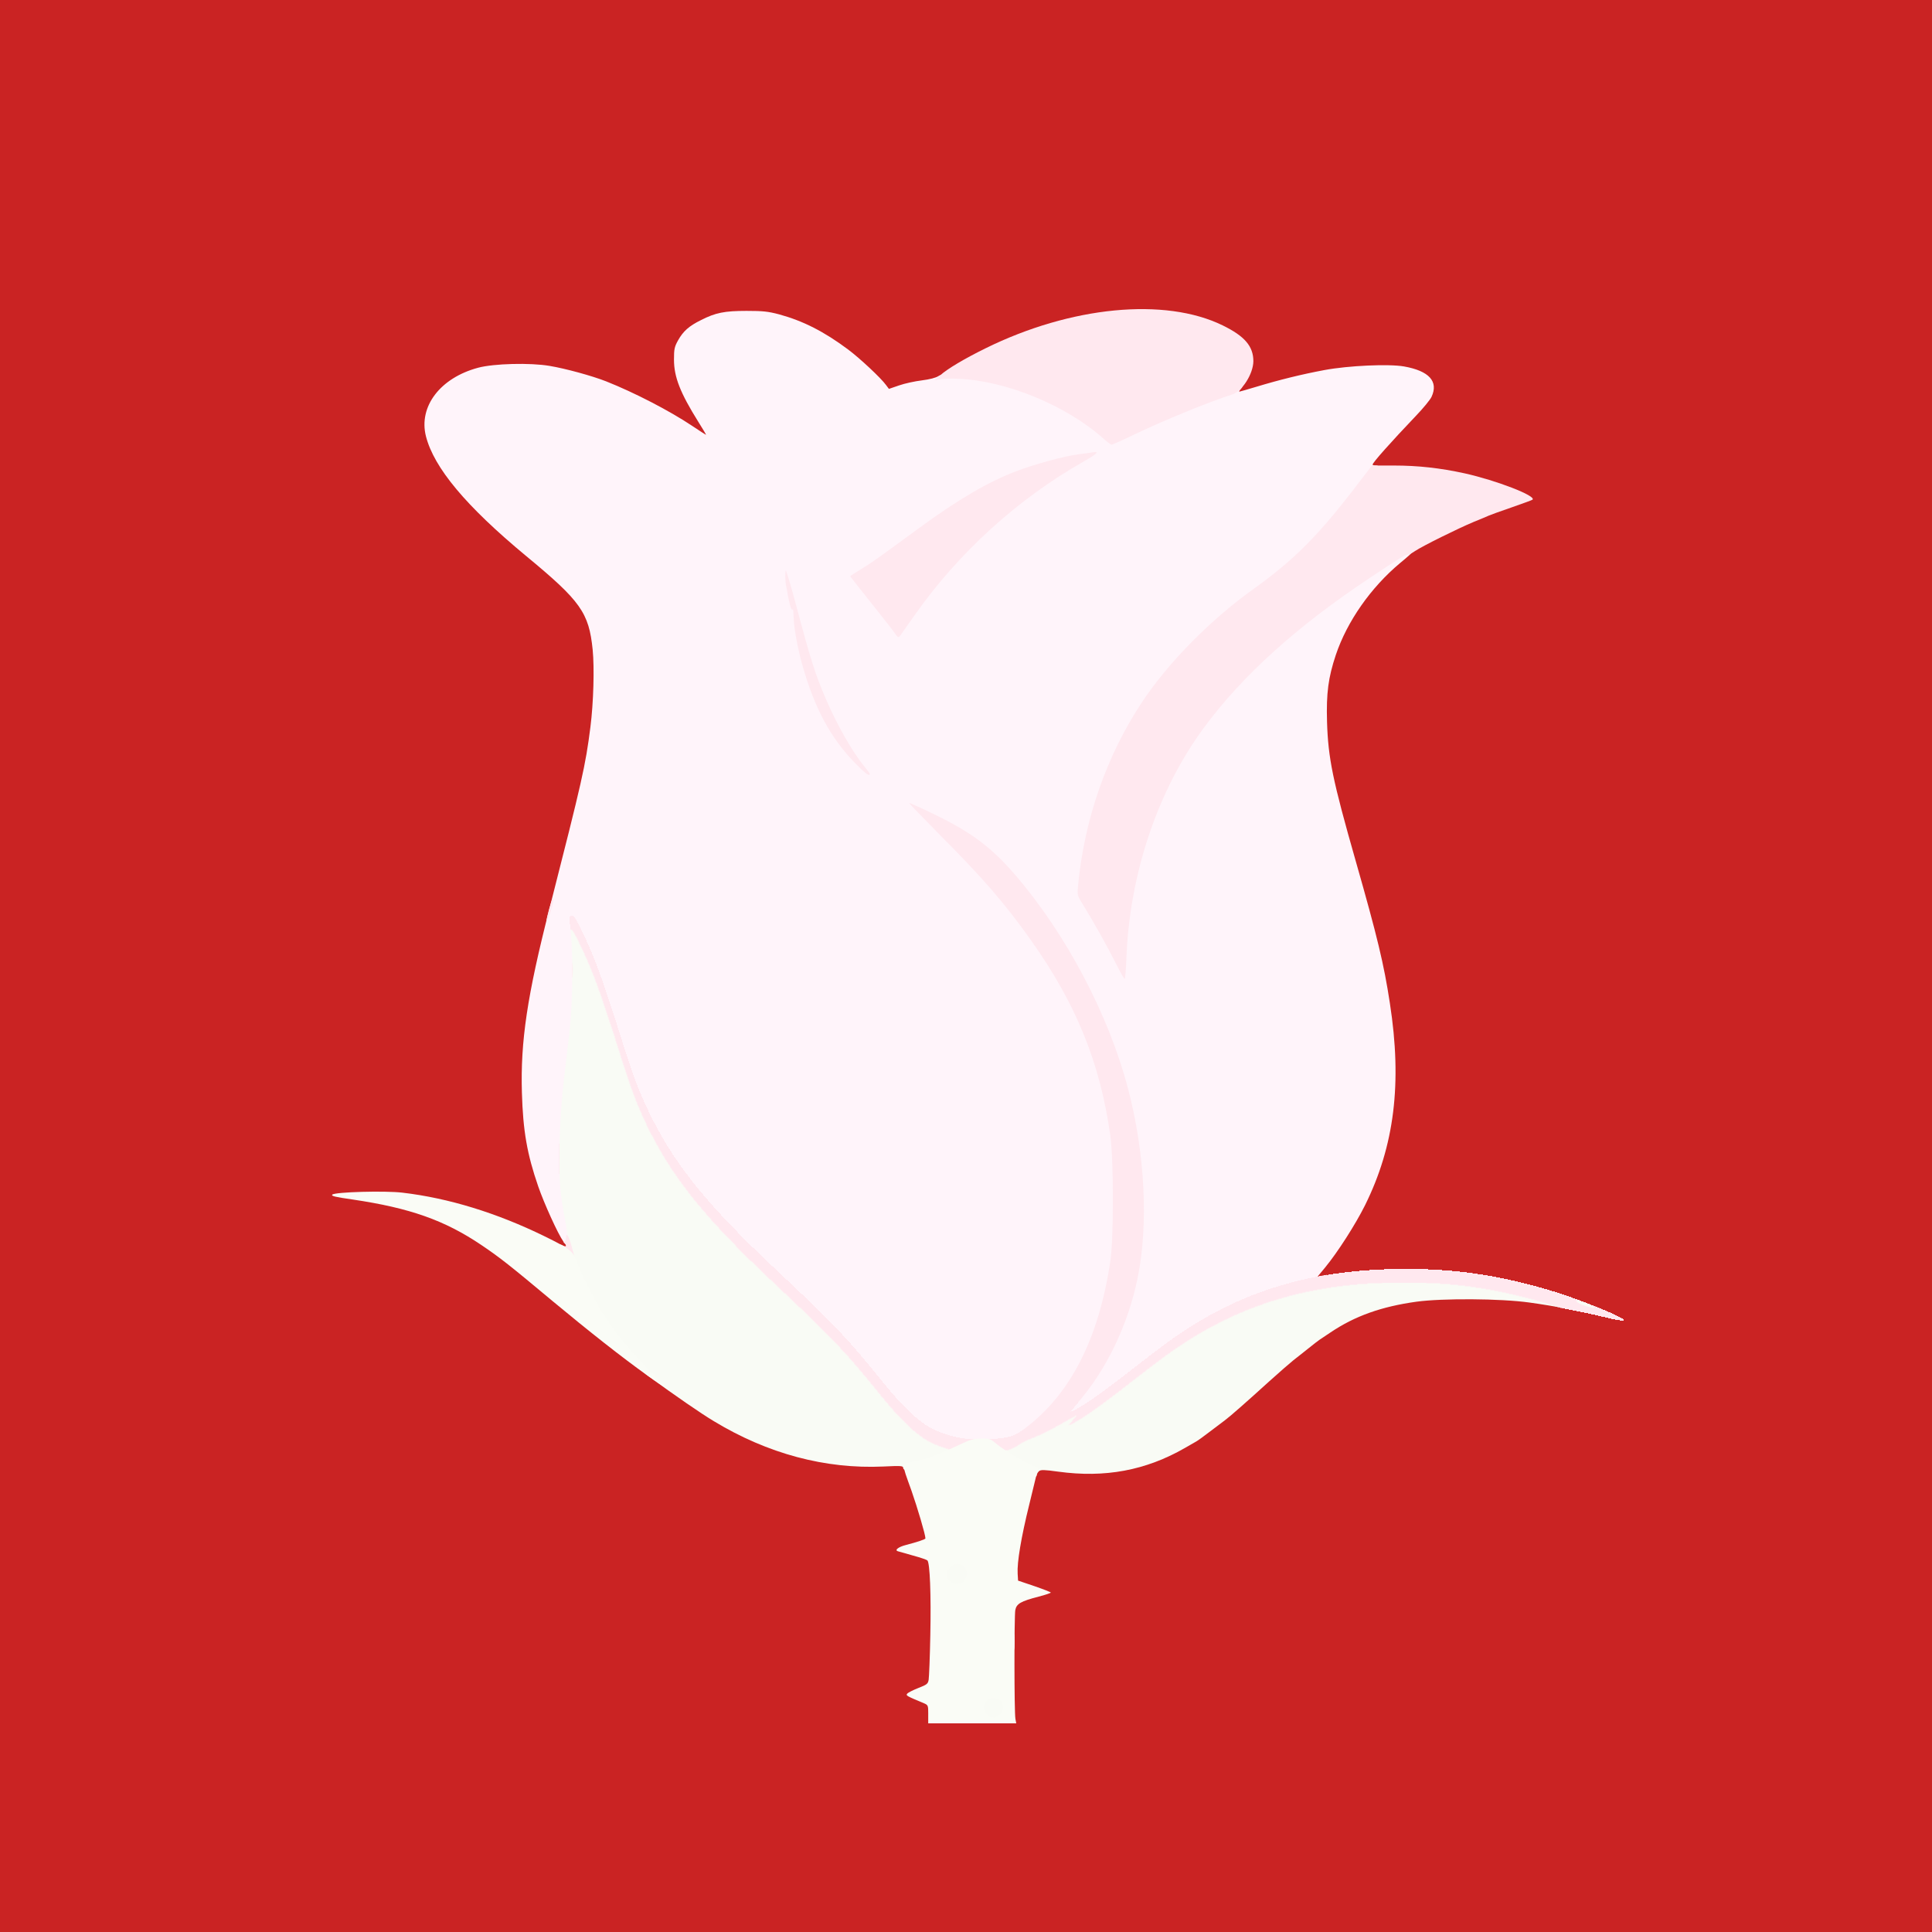
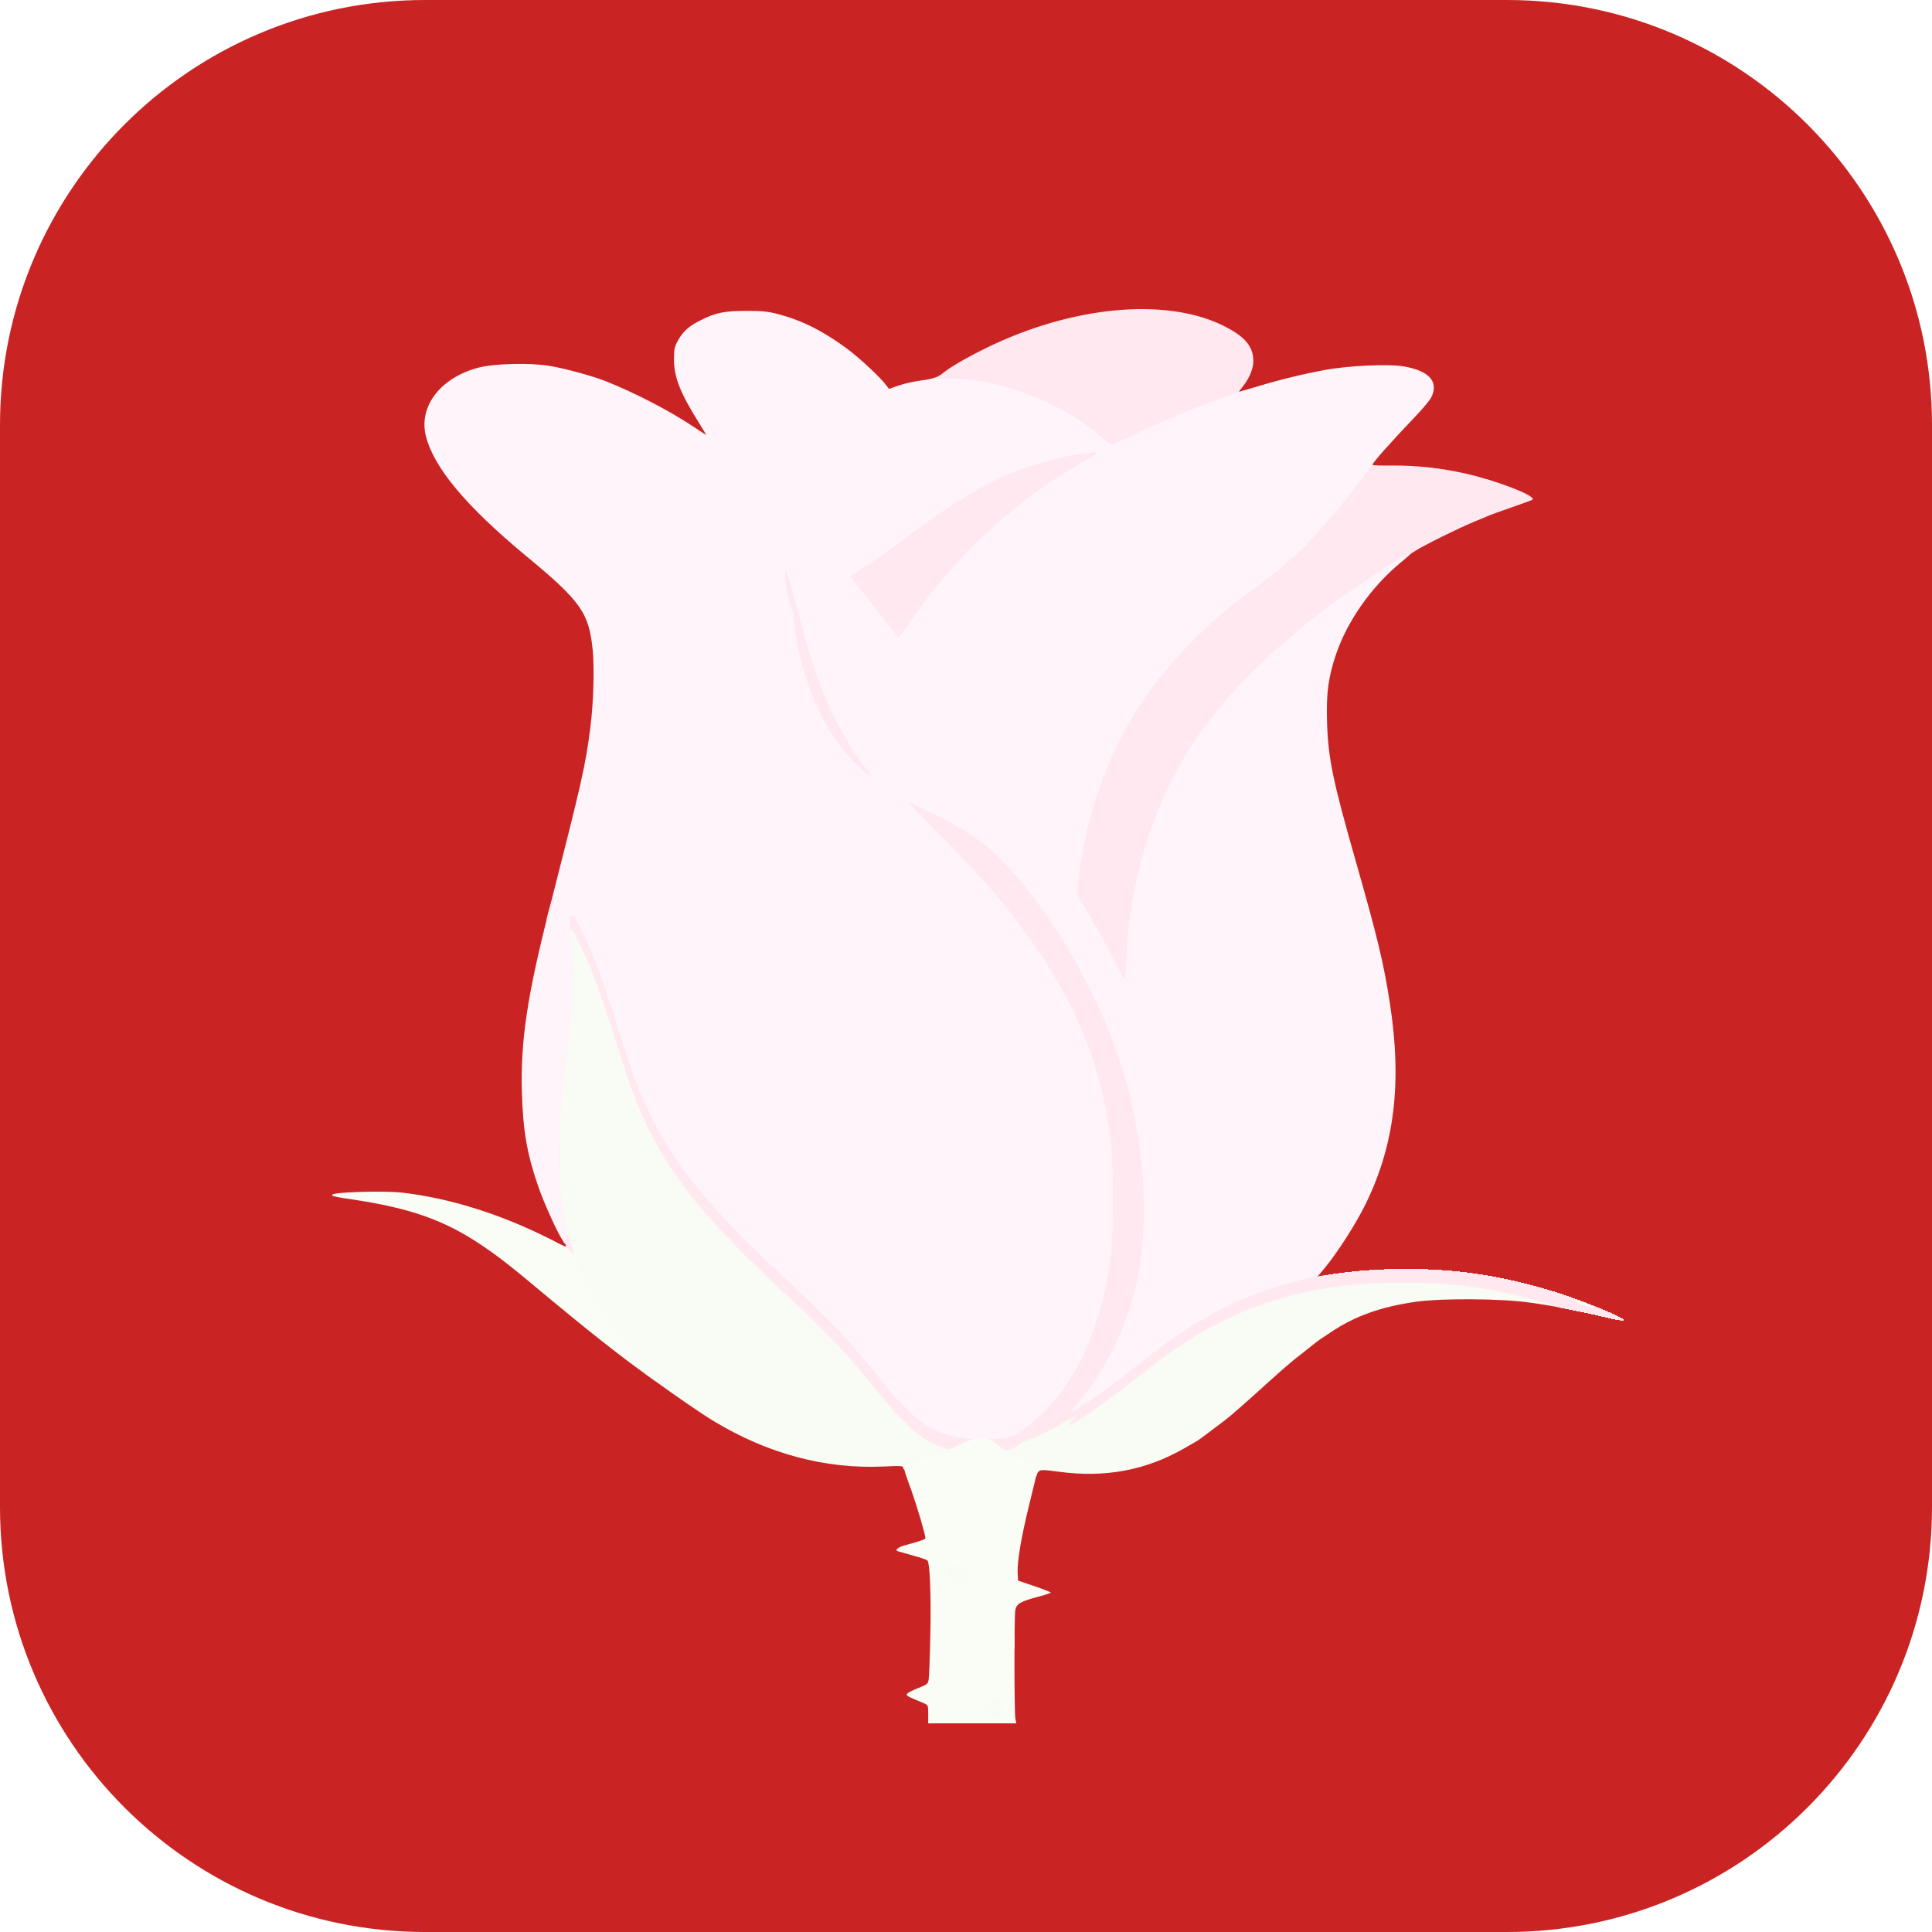
<svg xmlns="http://www.w3.org/2000/svg" width="1000" height="1000" viewBox="0 0 1000 1000" fill="none">
-   <rect width="1000" height="1000" fill="#CA2323" />
-   <path d="M498.475 747.17C481.384 745.367 471.291 738.517 453.701 716.595C436.474 695.252 429.692 688.039 398.981 659.199C352.256 615.219 335.097 590.268 321.182 545.925C310.578 512.186 304.386 494.948 299.77 485.943L298.398 483.278L298.33 504.327C298.262 526.101 298.262 526.101 293.215 567.916C292.353 575.128 291.99 583.487 291.99 597.118C291.99 615.219 292.138 616.806 294.077 626.321C296.674 639.08 296.958 641.824 295.948 641.824C295.518 641.824 295.155 642.471 295.155 643.265C295.155 645.351 293.283 645 291.548 642.539C288.804 638.717 281.602 622.851 278.574 614.062C272.802 597.334 270.715 585.369 270.137 565.613C269.343 539.007 272.881 515.294 284.415 470.225C301.426 403.461 303.014 396.611 305.611 376.208C307.199 363.665 307.698 345.781 306.768 336.334C304.817 317.088 300.644 311.168 272.087 287.59C241.16 261.926 224.648 242.17 220.463 225.805C216.573 210.449 227.812 195.593 247.5 190.33C255.575 188.164 274.389 187.665 284.483 189.389C292.705 190.761 306.405 194.504 313.754 197.396C328.315 203.168 346.563 212.604 358.312 220.463C362.134 222.992 365.31 225.079 365.446 225.079C365.593 225.079 363.79 222.051 361.476 218.377C352.109 203.384 348.854 195.162 348.854 186.146C348.854 180.736 349.069 179.579 350.941 176.2C353.606 171.436 356.566 168.771 362.837 165.675C370.334 161.853 375.017 160.912 386.415 160.912C394.853 160.912 397.518 161.196 403.29 162.715C415.686 166.106 426.505 171.584 439.048 180.952C445.104 185.499 455.924 195.593 458.589 199.267L460.108 201.286L465.371 199.483C468.251 198.473 473.593 197.317 477.12 196.886C481.225 196.375 484.401 195.513 485.626 194.719C490.389 191.408 513.955 194.651 532.35 201.059C546.549 206.038 562.631 215.337 573.37 224.852L575.82 227.018L585.415 222.471C601.28 214.895 621.966 206.469 636.823 201.558C643.242 199.471 643.956 199.392 642.301 201.274C641.575 202.068 641.223 202.715 641.507 202.715C641.722 202.715 645.692 201.558 650.307 200.186C662.204 196.579 673.953 193.699 685.566 191.533C697.962 189.23 718.727 188.289 726.666 189.661C739.719 191.964 744.687 197.453 740.944 205.448C740.218 206.968 736.623 211.357 732.801 215.326C719.748 229.026 710.448 239.482 710.448 240.491C710.448 240.707 711.174 240.922 711.968 240.922C713.488 240.922 713.488 240.99 712.183 242.941C709.518 247.046 693.369 267.596 687.313 274.446C676.425 286.921 665.901 296.289 650.614 307.256C634.963 318.358 614.345 337.751 603.821 351.168C580.821 380.291 567.7 410.583 561.644 448.722C559.841 459.973 559.988 461.696 563.663 467.616C568.426 475.476 572.679 482.824 576.784 490.616L580.458 497.681L580.969 489.538C583.566 447.067 598.06 405.468 621.195 374.178C636.12 353.991 657.894 332.58 682.482 314.049C690.919 307.63 714.565 291.48 722.787 286.502C725.316 284.982 731.44 284.267 731.293 285.492C731.293 285.776 728.333 288.452 724.727 291.401C709.586 304.023 697.259 321.613 691.418 338.987C687.528 350.669 686.44 358.675 686.87 373.6C687.449 392.494 689.751 403.733 701.727 445.694C712.977 485.138 716.289 498.906 719.396 519.24C725.815 560.623 721.778 593.138 706.49 623.928C701.591 633.738 692.507 648.005 685.793 656.159L681.971 660.775L684.5 660.265L687.029 659.834L685.51 661.353C684.432 662.363 680.61 663.735 673.25 665.606C654.435 670.438 638.207 677.14 622.273 686.734C612.757 692.507 605.76 697.474 589.327 710.312C566.543 728.118 558.468 733.38 554 733.38C551.256 733.38 551.119 733.232 551.119 731.146C551.119 729.49 552.129 727.834 555.089 724.511C570.161 707.636 581.842 683.559 586.741 659.04C592.151 632.287 590.348 598.479 581.763 565.738C574.981 539.643 562.37 511.302 546.867 487.145C526.68 455.64 509.736 438.05 489.765 427.662L483.709 424.566L494.165 435.306C540.811 483.255 564.683 523.414 574.119 570.127C577.657 587.796 578.156 593.773 578.156 621.241C578.156 641.858 577.941 648.062 576.863 655.127C574.913 667.886 572.973 676.392 569.514 686.848C561.871 710.131 549.974 728.015 533.541 740.853C528.71 744.607 526.839 745.617 523.595 746.263C517.823 747.272 504.78 747.783 498.509 747.125L498.475 747.17ZM484.707 298.636C503.091 276.578 529.765 253.579 552.049 240.593C553.921 239.516 555.361 238.507 555.225 238.291C554.647 237.713 536.41 242.975 528.336 246.003C513.921 251.413 497.84 260.78 477.574 275.705C460.131 288.543 451.115 294.883 447.792 296.833C445.49 298.126 444.549 299.067 444.98 299.646C445.343 300.077 449.595 305.418 454.427 311.542C459.258 317.598 463.579 323.155 464.021 323.87C464.747 324.947 465.756 323.87 471.302 316.011C474.908 311.032 480.896 303.173 484.707 298.636Z" fill="#FFF4FA" />
-   <path d="M508.716 889.635C506.765 887.548 506.481 880.981 508.205 878.532C510.587 875.141 519.455 875.787 520.828 879.473C522.2 883.011 521.69 887.616 519.75 889.499C517.301 892.028 511.029 892.096 508.716 889.646V889.635Z" fill="#F9FBF5" />
-   <path d="M522.268 849.84C522.268 845.655 522.415 845.156 523.708 845.156C525.001 845.156 525.148 845.667 525.148 849.84C525.148 854.025 525.001 854.524 523.708 854.524C522.415 854.524 522.268 854.014 522.268 849.84Z" fill="#F9FBF5" />
-   <path d="M489.175 820.206C486.941 817.393 487.088 811.984 489.391 809.319C490.978 807.515 491.625 807.3 495.594 807.3C499.416 807.3 500.21 807.515 501.367 809.103C503.385 811.632 503.317 817.609 501.299 820.206C500.006 821.862 499.348 822.077 495.243 822.077C491.137 822.077 490.479 821.862 489.187 820.206H489.175Z" fill="#F9FBF5" />
-   <g filter="url(#filter0_i_45_195)">
-     <path d="M534.527 763.172C534.527 762.231 532.077 760.723 526.021 757.763C517.152 753.51 510.733 748.679 510.733 746.297C510.733 745.14 511.244 744.925 513.829 744.925C519.387 744.925 525.363 743.484 528.028 741.386C529.401 740.309 532.928 738.506 535.82 737.417C540.719 735.546 545.119 733.312 554.351 727.97L557.957 725.951L555.507 728.548C551.107 733.164 556.301 730.783 567.336 723.071C571.305 720.326 580.242 713.624 587.16 708.146C603.593 695.308 610.59 690.341 620.105 684.568C651.395 665.754 685.577 656.953 727.538 656.953C754.79 656.953 777.722 660.56 804.906 668.918C819.037 673.318 841.027 682.323 840.085 683.332C839.87 683.548 836.264 682.901 832.011 681.892C819.105 678.716 803.681 675.836 791.558 674.18C776.565 672.093 746.636 671.946 733.231 673.749C714.995 676.278 701.295 681.177 688.741 689.615C686.212 691.271 683.694 693.006 683.116 693.369C682.469 693.8 679.725 695.898 677.06 698.053C674.315 700.219 670.935 702.952 669.484 704.041C668.043 705.197 662.35 710.097 656.941 714.996C645.191 725.668 636.686 733.164 633.941 735.183C632.864 735.977 629.394 738.574 626.297 740.955C623.201 743.337 620.026 745.639 619.232 746.07C618.438 746.501 615.773 748.021 613.323 749.461C592.989 761.142 571.861 765.032 547.716 761.721C540.503 760.711 538.7 760.711 537.838 761.437C537.192 762.016 536.681 762.877 536.681 763.388C536.681 763.966 536.171 764.397 535.604 764.397C535.026 764.397 534.527 763.819 534.527 763.172Z" fill="#F9FBF5" />
+   <defs>
+     <clipPath id="rounded">
+       <rect width="1000" height="1000" rx="220" ry="220" />
+     </clipPath>
+   </defs>
+   <g clip-path="url(#rounded)">
+     <rect width="1000" height="1000" rx="220" ry="220" fill="#CA2323" />
+     <path d="M498.475 747.17C481.384 745.367 471.291 738.517 453.701 716.595C436.474 695.252 429.692 688.039 398.981 659.199C352.256 615.219 335.097 590.268 321.182 545.925C310.578 512.186 304.386 494.948 299.77 485.943L298.398 483.278L298.33 504.327C298.262 526.101 298.262 526.101 293.215 567.916C292.353 575.128 291.99 583.487 291.99 597.118C291.99 615.219 292.138 616.806 294.077 626.321C296.674 639.08 296.958 641.824 295.948 641.824C295.518 641.824 295.155 642.471 295.155 643.265C295.155 645.351 293.283 645 291.548 642.539C288.804 638.717 281.602 622.851 278.574 614.062C272.802 597.334 270.715 585.369 270.137 565.613C269.343 539.007 272.881 515.294 284.415 470.225C301.426 403.461 303.014 396.611 305.611 376.208C307.199 363.665 307.698 345.781 306.768 336.334C304.817 317.088 300.644 311.168 272.087 287.59C241.16 261.926 224.648 242.17 220.463 225.805C216.573 210.449 227.812 195.593 247.5 190.33C255.575 188.164 274.389 187.665 284.483 189.389C292.705 190.761 306.405 194.504 313.754 197.396C328.315 203.168 346.563 212.604 358.312 220.463C362.134 222.992 365.31 225.079 365.446 225.079C365.593 225.079 363.79 222.051 361.476 218.377C352.109 203.384 348.854 195.162 348.854 186.146C348.854 180.736 349.069 179.579 350.941 176.2C353.606 171.436 356.566 168.771 362.837 165.675C370.334 161.853 375.017 160.912 386.415 160.912C394.853 160.912 397.518 161.196 403.29 162.715C415.686 166.106 426.505 171.584 439.048 180.952C445.104 185.499 455.924 195.593 458.589 199.267L460.108 201.286L465.371 199.483C468.251 198.473 473.593 197.317 477.12 196.886C481.225 196.375 484.401 195.513 485.626 194.719C490.389 191.408 513.955 194.651 532.35 201.059C546.549 206.038 562.631 215.337 573.37 224.852L575.82 227.018L585.415 222.471C601.28 214.895 621.966 206.469 636.823 201.558C643.242 199.471 643.956 199.392 642.301 201.274C641.575 202.068 641.223 202.715 641.507 202.715C641.722 202.715 645.692 201.558 650.307 200.186C662.204 196.579 673.953 193.699 685.566 191.533C697.962 189.23 718.727 188.289 726.666 189.661C739.719 191.964 744.687 197.453 740.944 205.448C740.218 206.968 736.623 211.357 732.801 215.326C719.748 229.026 710.448 239.482 710.448 240.491C710.448 240.707 711.174 240.922 711.968 240.922C713.488 240.922 713.488 240.99 712.183 242.941C709.518 247.046 693.369 267.596 687.313 274.446C676.425 286.921 665.901 296.289 650.614 307.256C634.963 318.358 614.345 337.751 603.821 351.168C580.821 380.291 567.7 410.583 561.644 448.722C559.841 459.973 559.988 461.696 563.663 467.616C568.426 475.476 572.679 482.824 576.784 490.616L580.458 497.681L580.969 489.538C583.566 447.067 598.06 405.468 621.195 374.178C636.12 353.991 657.894 332.58 682.482 314.049C690.919 307.63 714.565 291.48 722.787 286.502C725.316 284.982 731.44 284.267 731.293 285.492C731.293 285.776 728.333 288.452 724.727 291.401C709.586 304.023 697.259 321.613 691.418 338.987C687.528 350.669 686.44 358.675 686.87 373.6C687.449 392.494 689.751 403.733 701.727 445.694C712.977 485.138 716.289 498.906 719.396 519.24C725.815 560.623 721.778 593.138 706.49 623.928C701.591 633.738 692.507 648.005 685.793 656.159L681.971 660.775L684.5 660.265L687.029 659.834L685.51 661.353C684.432 662.363 680.61 663.735 673.25 665.606C654.435 670.438 638.207 677.14 622.273 686.734C612.757 692.507 605.76 697.474 589.327 710.312C566.543 728.118 558.468 733.38 554 733.38C551.256 733.38 551.119 733.232 551.119 731.146C551.119 729.49 552.129 727.834 555.089 724.511C570.161 707.636 581.842 683.559 586.741 659.04C592.151 632.287 590.348 598.479 581.763 565.738C574.981 539.643 562.37 511.302 546.867 487.145C526.68 455.64 509.736 438.05 489.765 427.662L483.709 424.566L494.165 435.306C540.811 483.255 564.683 523.414 574.119 570.127C577.657 587.796 578.156 593.773 578.156 621.241C578.156 641.858 577.941 648.062 576.863 655.127C574.913 667.886 572.973 676.392 569.514 686.848C561.871 710.131 549.974 728.015 533.541 740.853C528.71 744.607 526.839 745.617 523.595 746.263C517.823 747.272 504.78 747.783 498.509 747.125L498.475 747.17ZM484.707 298.636C503.091 276.578 529.765 253.579 552.049 240.593C553.921 239.516 555.361 238.507 555.225 238.291C554.647 237.713 536.41 242.975 528.336 246.003C513.921 251.413 497.84 260.78 477.574 275.705C460.131 288.543 451.115 294.883 447.792 296.833C445.49 298.126 444.549 299.067 444.98 299.646C445.343 300.077 449.595 305.418 454.427 311.542C459.258 317.598 463.579 323.155 464.021 323.87C464.747 324.947 465.756 323.87 471.302 316.011C474.908 311.032 480.896 303.173 484.707 298.636Z" fill="#FFF4FA" />
+     <path d="M508.716 889.635C506.765 887.548 506.481 880.981 508.205 878.532C510.587 875.141 519.455 875.787 520.828 879.473C522.2 883.011 521.69 887.616 519.75 889.499C517.301 892.028 511.029 892.096 508.716 889.646V889.635Z" fill="#F9FBF5" />
+     <path d="M522.268 849.84C522.268 845.655 522.415 845.156 523.708 845.156C525.001 845.156 525.148 845.667 525.148 849.84C525.148 854.025 525.001 854.524 523.708 854.524C522.415 854.524 522.268 854.014 522.268 849.84Z" fill="#F9FBF5" />
+     <path d="M489.175 820.206C486.941 817.393 487.088 811.984 489.391 809.319C490.978 807.515 491.625 807.3 495.594 807.3C499.416 807.3 500.21 807.515 501.367 809.103C503.385 811.632 503.317 817.609 501.299 820.206C500.006 821.862 499.348 822.077 495.243 822.077C491.137 822.077 490.479 821.862 489.187 820.206H489.175Z" fill="#F9FBF5" />
+     <g filter="url(#filter0_i_45_195)">
+       <path d="M534.527 763.172C534.527 762.231 532.077 760.723 526.021 757.763C517.152 753.51 510.733 748.679 510.733 746.297C510.733 745.14 511.244 744.925 513.829 744.925C519.387 744.925 525.363 743.484 528.028 741.386C529.401 740.309 532.928 738.506 535.82 737.417C540.719 735.546 545.119 733.312 554.351 727.97L557.957 725.951L555.507 728.548C551.107 733.164 556.301 730.783 567.336 723.071C571.305 720.326 580.242 713.624 587.16 708.146C603.593 695.308 610.59 690.341 620.105 684.568C651.395 665.754 685.577 656.953 727.538 656.953C754.79 656.953 777.722 660.56 804.906 668.918C819.037 673.318 841.027 682.323 840.085 683.332C839.87 683.548 836.264 682.901 832.011 681.892C819.105 678.716 803.681 675.836 791.558 674.18C776.565 672.093 746.636 671.946 733.231 673.749C714.995 676.278 701.295 681.177 688.741 689.615C686.212 691.271 683.694 693.006 683.116 693.369C682.469 693.8 679.725 695.898 677.06 698.053C674.315 700.219 670.935 702.952 669.484 704.041C668.043 705.197 662.35 710.097 656.941 714.996C645.191 725.668 636.686 733.164 633.941 735.183C632.864 735.977 629.394 738.574 626.297 740.955C623.201 743.337 620.026 745.639 619.232 746.07C618.438 746.501 615.773 748.021 613.323 749.461C592.989 761.142 571.861 765.032 547.716 761.721C540.503 760.711 538.7 760.711 537.838 761.437C537.192 762.016 536.681 762.877 536.681 763.388C536.681 763.966 536.171 764.397 535.604 764.397C535.026 764.397 534.527 763.819 534.527 763.172Z" fill="#F9FBF5" />
+     </g>
+     <g filter="url(#filter1_i_45_195)">
+       <path d="M467.468 759.714C467.468 758.705 466.175 758.637 457.227 759.068C427.231 760.44 397.381 752.501 369.414 735.558C362.927 731.668 350.021 722.799 335.38 712.128C328.678 707.228 316.849 693.165 309.069 680.69C302.367 670.019 293.566 650.115 292.988 644.286C292.704 641.621 292.988 638.876 293.566 639.239C293.85 639.387 293.351 635.928 292.489 631.527C291.548 627.059 290.47 619.699 290.039 615.163C288.814 602.903 289.608 577.737 291.911 558.56C292.92 549.839 294.292 538.305 294.871 532.963C296.243 521.498 296.606 498.215 295.664 485.014C295.301 479.899 295.018 475.351 294.939 474.989C294.871 474.626 295.301 474.195 295.948 474.047C296.742 473.832 298.182 476.066 301.142 482.269C308.207 497.194 311.666 506.789 323.348 543.771C327.963 558.481 331.933 568.427 337.546 579.529C350.305 604.547 366.817 624.734 401.135 657.033C431.846 685.873 438.628 693.086 455.855 714.43C466.379 727.619 475.033 735.841 481.883 739.448C487.576 742.476 496.376 744.925 501.491 744.925C504.519 744.925 504.95 745.141 504.95 746.445C504.95 749.19 486.271 756.754 474.602 758.773C471.857 759.283 469.623 759.93 469.623 760.213C469.623 760.497 469.113 760.791 468.546 760.791C467.967 760.791 467.468 760.281 467.468 759.714Z" fill="#F9FBF5" />
+     </g>
+     <path d="M525.874 743.201C525.874 743.053 528.471 740.967 531.567 738.517C554.419 720.848 568.698 692.586 574.686 653.006C576.489 640.826 576.489 601.02 574.686 587.762C569.423 550.121 557.016 519.626 533.586 486.612C520.034 467.503 508.851 454.597 486.43 432.108C477.63 423.171 470.496 415.811 470.644 415.675C470.791 415.459 476.915 418.272 484.196 421.799C502.943 430.951 513.252 438.674 525.432 452.805C551.822 483.448 573.88 525.262 583.906 563.617C592.627 596.778 594.51 633.625 588.884 661.24C583.906 685.895 572.304 709.836 557.084 726.927C554.782 729.456 553.41 731.327 553.988 730.964C554.567 730.68 554.419 730.964 553.625 731.61C551.822 733.13 544.825 736.805 539.563 739.039C535.741 740.626 525.863 743.655 525.863 743.224L525.874 743.201Z" fill="#FFE8EF" />
+     <path d="M292.637 649.185C290.902 647.665 289.178 644.716 289.609 644.206C289.824 644.059 290.686 644.206 291.48 644.716C293.136 645.578 293.499 644.784 292.127 643.424C291.48 642.777 291.48 642.562 292.127 642.562C292.637 642.562 292.989 641.7 292.989 640.69C292.989 637.81 294.213 639.318 295.518 643.866C296.164 646.1 296.81 648.55 297.037 649.275C297.548 650.931 294.588 650.931 292.637 649.207V649.185Z" fill="#FFE8EF" />
+     <path d="M296.164 502.32C296.164 498.782 296.232 497.206 296.38 498.861C296.527 500.517 296.527 503.477 296.38 505.348C296.232 507.22 296.164 505.927 296.164 502.32Z" fill="#FFE8EF" />
+     <path d="M577.861 499.224C573.892 491.217 566.032 477.087 560.634 468.433C557.606 463.534 557.538 463.319 557.969 458.703C561.213 424.022 572.894 390.646 591.572 362.736C604.977 342.697 626.831 320.559 648.458 305.124C669.949 289.7 682.198 277.441 702.532 250.835L710.108 240.957H721.426C733.969 240.957 745.503 242.25 758.057 244.994C774.57 248.669 795.255 256.676 793.237 258.626C793.089 258.842 788.258 260.577 782.497 262.596C776.804 264.546 771.462 266.485 770.668 266.848C769.874 267.211 766.347 268.72 762.741 270.16C754.598 273.551 736.283 282.635 732.529 285.153C731.009 286.23 729.217 287.103 728.639 287.103C727.267 287.103 725.327 288.26 708.452 299.499C671.254 324.234 643.128 349.603 623.372 376.356C599.432 408.655 584.87 451.706 583.067 494.96C582.851 501.231 582.42 506.494 582.125 506.641C581.91 506.789 579.959 503.466 577.872 499.213L577.861 499.224Z" fill="#FFE8EF" />
+     <path d="M282.895 476.36C282.895 475.067 285.344 466.119 285.855 465.62C286.932 464.395 286.58 466.845 284.993 471.892C283.7 476.076 282.906 477.732 282.906 476.36H282.895Z" fill="#FFE8EF" />
+     <path d="M442.314 394.682C429.919 381.992 421.617 366.489 415.345 344.431C413.111 336.503 411.161 326.33 410.877 321C410.73 318.834 410.594 316.6 410.594 316.101C410.526 315.591 410.231 315.307 409.947 315.523C409.437 315.806 408.212 311.054 407.203 304.783C407.135 304.42 407.055 303.921 406.987 303.705C406.409 301.97 406.261 294.837 406.772 295.415C407.135 295.846 409.153 302.48 411.24 310.192C419.746 342.128 421.912 348.842 427.605 362.1C433.378 375.505 441.373 389.42 447.429 396.78C448.949 398.584 450.173 400.239 450.173 400.534C450.173 402.122 447.792 400.319 442.314 394.694V394.682Z" fill="#FFE8EF" />
+     <path d="M462.785 327.262C461.628 325.606 456.003 318.461 450.389 311.396C444.696 304.33 440.08 298.422 440.08 298.274C440.08 298.127 442.53 296.539 445.558 294.668C450.752 291.572 454.494 288.895 475.407 273.54C495.741 258.615 511.743 249.247 526.169 243.838C536.115 240.084 550.688 236.126 558.037 235.185C561.133 234.754 564.604 234.323 565.749 234.107C569.208 233.529 567.836 234.901 561.065 238.791C526.816 258.184 496.172 286.015 473.388 318.461C469.714 323.655 466.391 328.407 465.892 329.065C465.03 330.222 464.735 330.074 462.796 327.262H462.785Z" fill="#FFE8EF" />
+     <path d="M571.658 227.484C552.48 210.109 521.258 197.135 496.093 196.047C492.634 195.831 488.449 195.979 486.725 196.262L483.697 196.84L486.657 194.243C490.411 190.852 499.348 185.59 510.02 180.328C554.283 158.485 602.958 153.79 632.876 168.431C644.262 173.989 648.742 179.251 648.742 186.963C648.674 193.529 642.901 202.613 637.787 204.189C625.89 207.943 602.165 217.674 586.525 225.17C580.832 227.915 575.786 230.149 575.355 230.149C574.924 230.149 573.268 228.924 571.68 227.484H571.658Z" fill="#FFE8EF" />
+     <path d="M480.454 887.254C480.454 882.638 480.386 882.57 478.152 881.561C469.136 877.807 468.784 877.591 469.567 876.661C469.998 876.083 472.595 874.79 475.339 873.701C479.808 871.966 480.318 871.535 480.67 869.449C480.885 868.156 481.316 857.767 481.531 846.234C481.962 825.468 481.316 808.956 480.012 807.663C479.649 807.3 476.258 806.144 472.515 805.134C468.762 804.057 465.234 803.047 464.656 802.9C462.921 802.322 465.087 800.666 468.762 799.725C474.818 798.137 479.002 796.765 479.002 796.266C479.002 794.315 474.818 780.264 471.79 771.61C466.38 756.538 466.38 757.695 472.368 756.618C479.581 755.393 488.449 751.676 496.309 747.934C502.149 745.121 503.805 744.622 507.842 744.622C512.39 744.554 512.674 744.69 516.133 747.65C519.376 750.463 534.584 759.362 536.614 759.362C537.125 759.362 537.261 760.009 537.045 761.018C536.83 761.88 534.959 769.739 532.792 778.54C528.54 795.699 526.373 808.752 526.736 814.513L526.952 818.12L535.458 821C540.073 822.588 543.895 824.096 543.895 824.312C543.895 824.527 541.083 825.537 537.624 826.398C528.256 828.848 526.158 830.073 525.512 833.396C524.933 836.639 524.933 886.245 525.58 889.704L526.011 892.006H503.227H480.443V887.243L480.454 887.254ZM517.584 887.322C520.397 884.577 519.535 880.472 515.997 879.247C510.802 877.376 507.06 883.353 510.882 887.469C512.9 889.635 515.429 889.556 517.584 887.322ZM499.133 818.04C503.533 812.483 496.105 806.212 491.489 811.553C489.47 813.935 489.402 815.591 491.341 818.04C492.419 819.412 493.507 819.911 495.231 819.911C496.966 819.911 498.044 819.401 499.121 818.04H499.133Z" fill="#FAFCF6" />
+     <path d="M335.029 711.912C321.976 702.612 304.817 689.06 286.15 673.557C263.797 654.878 258.682 650.841 249.167 644.433C230.137 631.595 212.184 625.256 182.471 620.855C173.387 619.563 171.3 619.052 172.015 618.326C173.455 616.954 199.267 616.24 208.283 617.317C232.224 620.13 257.242 627.841 281.829 639.886C294.803 646.225 296.754 647.813 298.409 652.723C299.929 657.407 307.278 672.264 311.247 678.535C318.46 690.069 326.819 700.163 338.352 711.56C341.743 714.804 344.34 717.684 344.125 717.832C343.977 718.047 339.872 715.382 335.041 711.923L335.029 711.912Z" fill="#FAFCF6" />
+     <path d="M821.339 676.153C818.027 675.291 815.351 673.703 816.008 673.057C816.519 672.547 825.092 675.938 825.092 676.595C825.092 676.958 825.024 677.174 824.945 677.106C824.798 677.106 823.21 676.675 821.339 676.164V676.153Z" fill="#FAFCF6" />
  </g>
-   <g filter="url(#filter1_i_45_195)">
-     <path d="M467.468 759.714C467.468 758.705 466.175 758.637 457.227 759.068C427.231 760.44 397.381 752.501 369.414 735.558C362.927 731.668 350.021 722.799 335.38 712.128C328.678 707.228 316.849 693.165 309.069 680.69C302.367 670.019 293.566 650.115 292.988 644.286C292.704 641.621 292.988 638.876 293.566 639.239C293.85 639.387 293.351 635.928 292.489 631.527C291.548 627.059 290.47 619.699 290.039 615.163C288.814 602.903 289.608 577.737 291.911 558.56C292.92 549.839 294.292 538.305 294.871 532.963C296.243 521.498 296.606 498.215 295.664 485.014C295.301 479.899 295.018 475.351 294.939 474.989C294.871 474.626 295.301 474.195 295.948 474.047C296.742 473.832 298.182 476.066 301.142 482.269C308.207 497.194 311.666 506.789 323.348 543.771C327.963 558.481 331.933 568.427 337.546 579.529C350.305 604.547 366.817 624.734 401.135 657.033C431.846 685.873 438.628 693.086 455.855 714.43C466.379 727.619 475.033 735.841 481.883 739.448C487.576 742.476 496.376 744.925 501.491 744.925C504.519 744.925 504.95 745.141 504.95 746.445C504.95 749.19 486.271 756.754 474.602 758.773C471.857 759.283 469.623 759.93 469.623 760.213C469.623 760.497 469.113 760.791 468.546 760.791C467.967 760.791 467.468 760.281 467.468 759.714Z" fill="#F9FBF5" />
-   </g>
-   <path d="M525.874 743.201C525.874 743.053 528.471 740.967 531.567 738.517C554.419 720.848 568.698 692.586 574.686 653.006C576.489 640.826 576.489 601.02 574.686 587.762C569.423 550.121 557.016 519.626 533.586 486.612C520.034 467.503 508.851 454.597 486.43 432.108C477.63 423.171 470.496 415.811 470.644 415.675C470.791 415.459 476.915 418.272 484.196 421.799C502.943 430.951 513.252 438.674 525.432 452.805C551.822 483.448 573.88 525.262 583.906 563.617C592.627 596.778 594.51 633.625 588.884 661.24C583.906 685.895 572.304 709.836 557.084 726.927C554.782 729.456 553.41 731.327 553.988 730.964C554.567 730.68 554.419 730.964 553.625 731.61C551.822 733.13 544.825 736.805 539.563 739.039C535.741 740.626 525.863 743.655 525.863 743.224L525.874 743.201Z" fill="#FFE8EF" />
-   <path d="M292.637 649.185C290.902 647.665 289.178 644.716 289.609 644.206C289.824 644.059 290.686 644.206 291.48 644.716C293.136 645.578 293.499 644.784 292.127 643.424C291.48 642.777 291.48 642.562 292.127 642.562C292.637 642.562 292.989 641.7 292.989 640.69C292.989 637.81 294.213 639.318 295.518 643.866C296.164 646.1 296.81 648.55 297.037 649.275C297.548 650.931 294.588 650.931 292.637 649.207V649.185Z" fill="#FFE8EF" />
-   <path d="M296.164 502.32C296.164 498.782 296.232 497.206 296.38 498.861C296.527 500.517 296.527 503.477 296.38 505.348C296.232 507.22 296.164 505.927 296.164 502.32Z" fill="#FFE8EF" />
-   <path d="M577.861 499.224C573.892 491.217 566.032 477.087 560.634 468.433C557.606 463.534 557.538 463.319 557.969 458.703C561.213 424.022 572.894 390.646 591.572 362.736C604.977 342.697 626.831 320.559 648.458 305.124C669.949 289.7 682.198 277.441 702.532 250.835L710.108 240.957H721.426C733.969 240.957 745.503 242.25 758.057 244.994C774.57 248.669 795.255 256.676 793.237 258.626C793.089 258.842 788.258 260.577 782.497 262.596C776.804 264.546 771.462 266.485 770.668 266.848C769.874 267.211 766.347 268.72 762.741 270.16C754.598 273.551 736.283 282.635 732.529 285.153C731.009 286.23 729.217 287.103 728.639 287.103C727.267 287.103 725.327 288.26 708.452 299.499C671.254 324.234 643.128 349.603 623.372 376.356C599.432 408.655 584.87 451.706 583.067 494.96C582.851 501.231 582.42 506.494 582.125 506.641C581.91 506.789 579.959 503.466 577.872 499.213L577.861 499.224Z" fill="#FFE8EF" />
-   <path d="M282.895 476.36C282.895 475.067 285.344 466.119 285.855 465.62C286.932 464.395 286.58 466.845 284.993 471.892C283.7 476.076 282.906 477.732 282.906 476.36H282.895Z" fill="#FFE8EF" />
-   <path d="M442.314 394.682C429.919 381.992 421.617 366.489 415.345 344.431C413.111 336.503 411.161 326.33 410.877 321C410.73 318.834 410.594 316.6 410.594 316.101C410.526 315.591 410.231 315.307 409.947 315.523C409.437 315.806 408.212 311.054 407.203 304.783C407.135 304.42 407.055 303.921 406.987 303.705C406.409 301.97 406.261 294.837 406.772 295.415C407.135 295.846 409.153 302.48 411.24 310.192C419.746 342.128 421.912 348.842 427.605 362.1C433.378 375.505 441.373 389.42 447.429 396.78C448.949 398.584 450.173 400.239 450.173 400.534C450.173 402.122 447.792 400.319 442.314 394.694V394.682Z" fill="#FFE8EF" />
-   <path d="M462.785 327.262C461.628 325.606 456.003 318.461 450.389 311.396C444.696 304.33 440.08 298.422 440.08 298.274C440.08 298.127 442.53 296.539 445.558 294.668C450.752 291.572 454.494 288.895 475.407 273.54C495.741 258.615 511.743 249.247 526.169 243.838C536.115 240.084 550.688 236.126 558.037 235.185C561.133 234.754 564.604 234.323 565.749 234.107C569.208 233.529 567.836 234.901 561.065 238.791C526.816 258.184 496.172 286.015 473.388 318.461C469.714 323.655 466.391 328.407 465.892 329.065C465.03 330.222 464.735 330.074 462.796 327.262H462.785Z" fill="#FFE8EF" />
-   <path d="M571.658 227.484C552.48 210.109 521.258 197.135 496.093 196.047C492.634 195.831 488.449 195.979 486.725 196.262L483.697 196.84L486.657 194.243C490.411 190.852 499.348 185.59 510.02 180.328C554.283 158.485 602.958 153.79 632.876 168.431C644.262 173.989 648.742 179.251 648.742 186.963C648.674 193.529 642.901 202.613 637.787 204.189C625.89 207.943 602.165 217.674 586.525 225.17C580.832 227.915 575.786 230.149 575.355 230.149C574.924 230.149 573.268 228.924 571.68 227.484H571.658Z" fill="#FFE8EF" />
-   <path d="M480.454 887.254C480.454 882.638 480.386 882.57 478.152 881.561C469.136 877.807 468.784 877.591 469.567 876.661C469.998 876.083 472.595 874.79 475.339 873.701C479.808 871.966 480.318 871.535 480.67 869.449C480.885 868.156 481.316 857.767 481.531 846.234C481.962 825.468 481.316 808.956 480.012 807.663C479.649 807.3 476.258 806.144 472.515 805.134C468.762 804.057 465.234 803.047 464.656 802.9C462.921 802.322 465.087 800.666 468.762 799.725C474.818 798.137 479.002 796.765 479.002 796.266C479.002 794.315 474.818 780.264 471.79 771.61C466.38 756.538 466.38 757.695 472.368 756.618C479.581 755.393 488.449 751.676 496.309 747.934C502.149 745.121 503.805 744.622 507.842 744.622C512.39 744.554 512.674 744.69 516.133 747.65C519.376 750.463 534.584 759.362 536.614 759.362C537.125 759.362 537.261 760.009 537.045 761.018C536.83 761.88 534.959 769.739 532.792 778.54C528.54 795.699 526.373 808.752 526.736 814.513L526.952 818.12L535.458 821C540.073 822.588 543.895 824.096 543.895 824.312C543.895 824.527 541.083 825.537 537.624 826.398C528.256 828.848 526.158 830.073 525.512 833.396C524.933 836.639 524.933 886.245 525.58 889.704L526.011 892.006H503.227H480.443V887.243L480.454 887.254ZM517.584 887.322C520.397 884.577 519.535 880.472 515.997 879.247C510.802 877.376 507.06 883.353 510.882 887.469C512.9 889.635 515.429 889.556 517.584 887.322ZM499.133 818.04C503.533 812.483 496.105 806.212 491.489 811.553C489.47 813.935 489.402 815.591 491.341 818.04C492.419 819.412 493.507 819.911 495.231 819.911C496.966 819.911 498.044 819.401 499.121 818.04H499.133Z" fill="#FAFCF6" />
-   <path d="M335.029 711.912C321.976 702.612 304.817 689.06 286.15 673.557C263.797 654.878 258.682 650.841 249.167 644.433C230.137 631.595 212.184 625.256 182.471 620.855C173.387 619.563 171.3 619.052 172.015 618.326C173.455 616.954 199.267 616.24 208.283 617.317C232.224 620.13 257.242 627.841 281.829 639.886C294.803 646.225 296.754 647.813 298.409 652.723C299.929 657.407 307.278 672.264 311.247 678.535C318.46 690.069 326.819 700.163 338.352 711.56C341.743 714.804 344.34 717.684 344.125 717.832C343.977 718.047 339.872 715.382 335.041 711.923L335.029 711.912Z" fill="#FAFCF6" />
-   <path d="M821.339 676.153C818.027 675.291 815.351 673.703 816.008 673.057C816.519 672.547 825.092 675.938 825.092 676.595C825.092 676.958 825.024 677.174 824.945 677.106C824.798 677.106 823.21 676.675 821.339 676.164V676.153Z" fill="#FAFCF6" />
  <defs>
    <filter id="filter0_i_45_195" x="510.733" y="656.953" width="329.381" height="107.444" filterUnits="userSpaceOnUse" color-interpolation-filters="sRGB">
      <feFlood flood-opacity="0" result="BackgroundImageFix" />
      <feBlend mode="normal" in="SourceGraphic" in2="BackgroundImageFix" result="shape" />
      <feColorMatrix in="SourceAlpha" type="matrix" values="0 0 0 0 0 0 0 0 0 0 0 0 0 0 0 0 0 0 127 0" result="hardAlpha" />
      <feOffset dx="-1" dy="7" />
      <feComposite in2="hardAlpha" operator="arithmetic" k2="-1" k3="1" />
      <feColorMatrix type="matrix" values="0 0 0 0 1 0 0 0 0 0.91 0 0 0 0 0.937 0 0 0 1 0" />
      <feBlend mode="normal" in2="shape" result="effect1_innerShadow_45_195" />
    </filter>
    <filter id="filter1_i_45_195" x="289.467" y="474.033" width="215.483" height="286.758" filterUnits="userSpaceOnUse" color-interpolation-filters="sRGB">
      <feFlood flood-opacity="0" result="BackgroundImageFix" />
      <feBlend mode="normal" in="SourceGraphic" in2="BackgroundImageFix" result="shape" />
      <feColorMatrix in="SourceAlpha" type="matrix" values="0 0 0 0 0 0 0 0 0 0 0 0 0 0 0 0 0 0 127 0" result="hardAlpha" />
      <feOffset dx="-1" dy="7" />
      <feComposite in2="hardAlpha" operator="arithmetic" k2="-1" k3="1" />
      <feColorMatrix type="matrix" values="0 0 0 0 1 0 0 0 0 0.91 0 0 0 0 0.937 0 0 0 1 0" />
      <feBlend mode="normal" in2="shape" result="effect1_innerShadow_45_195" />
    </filter>
  </defs>
</svg>
